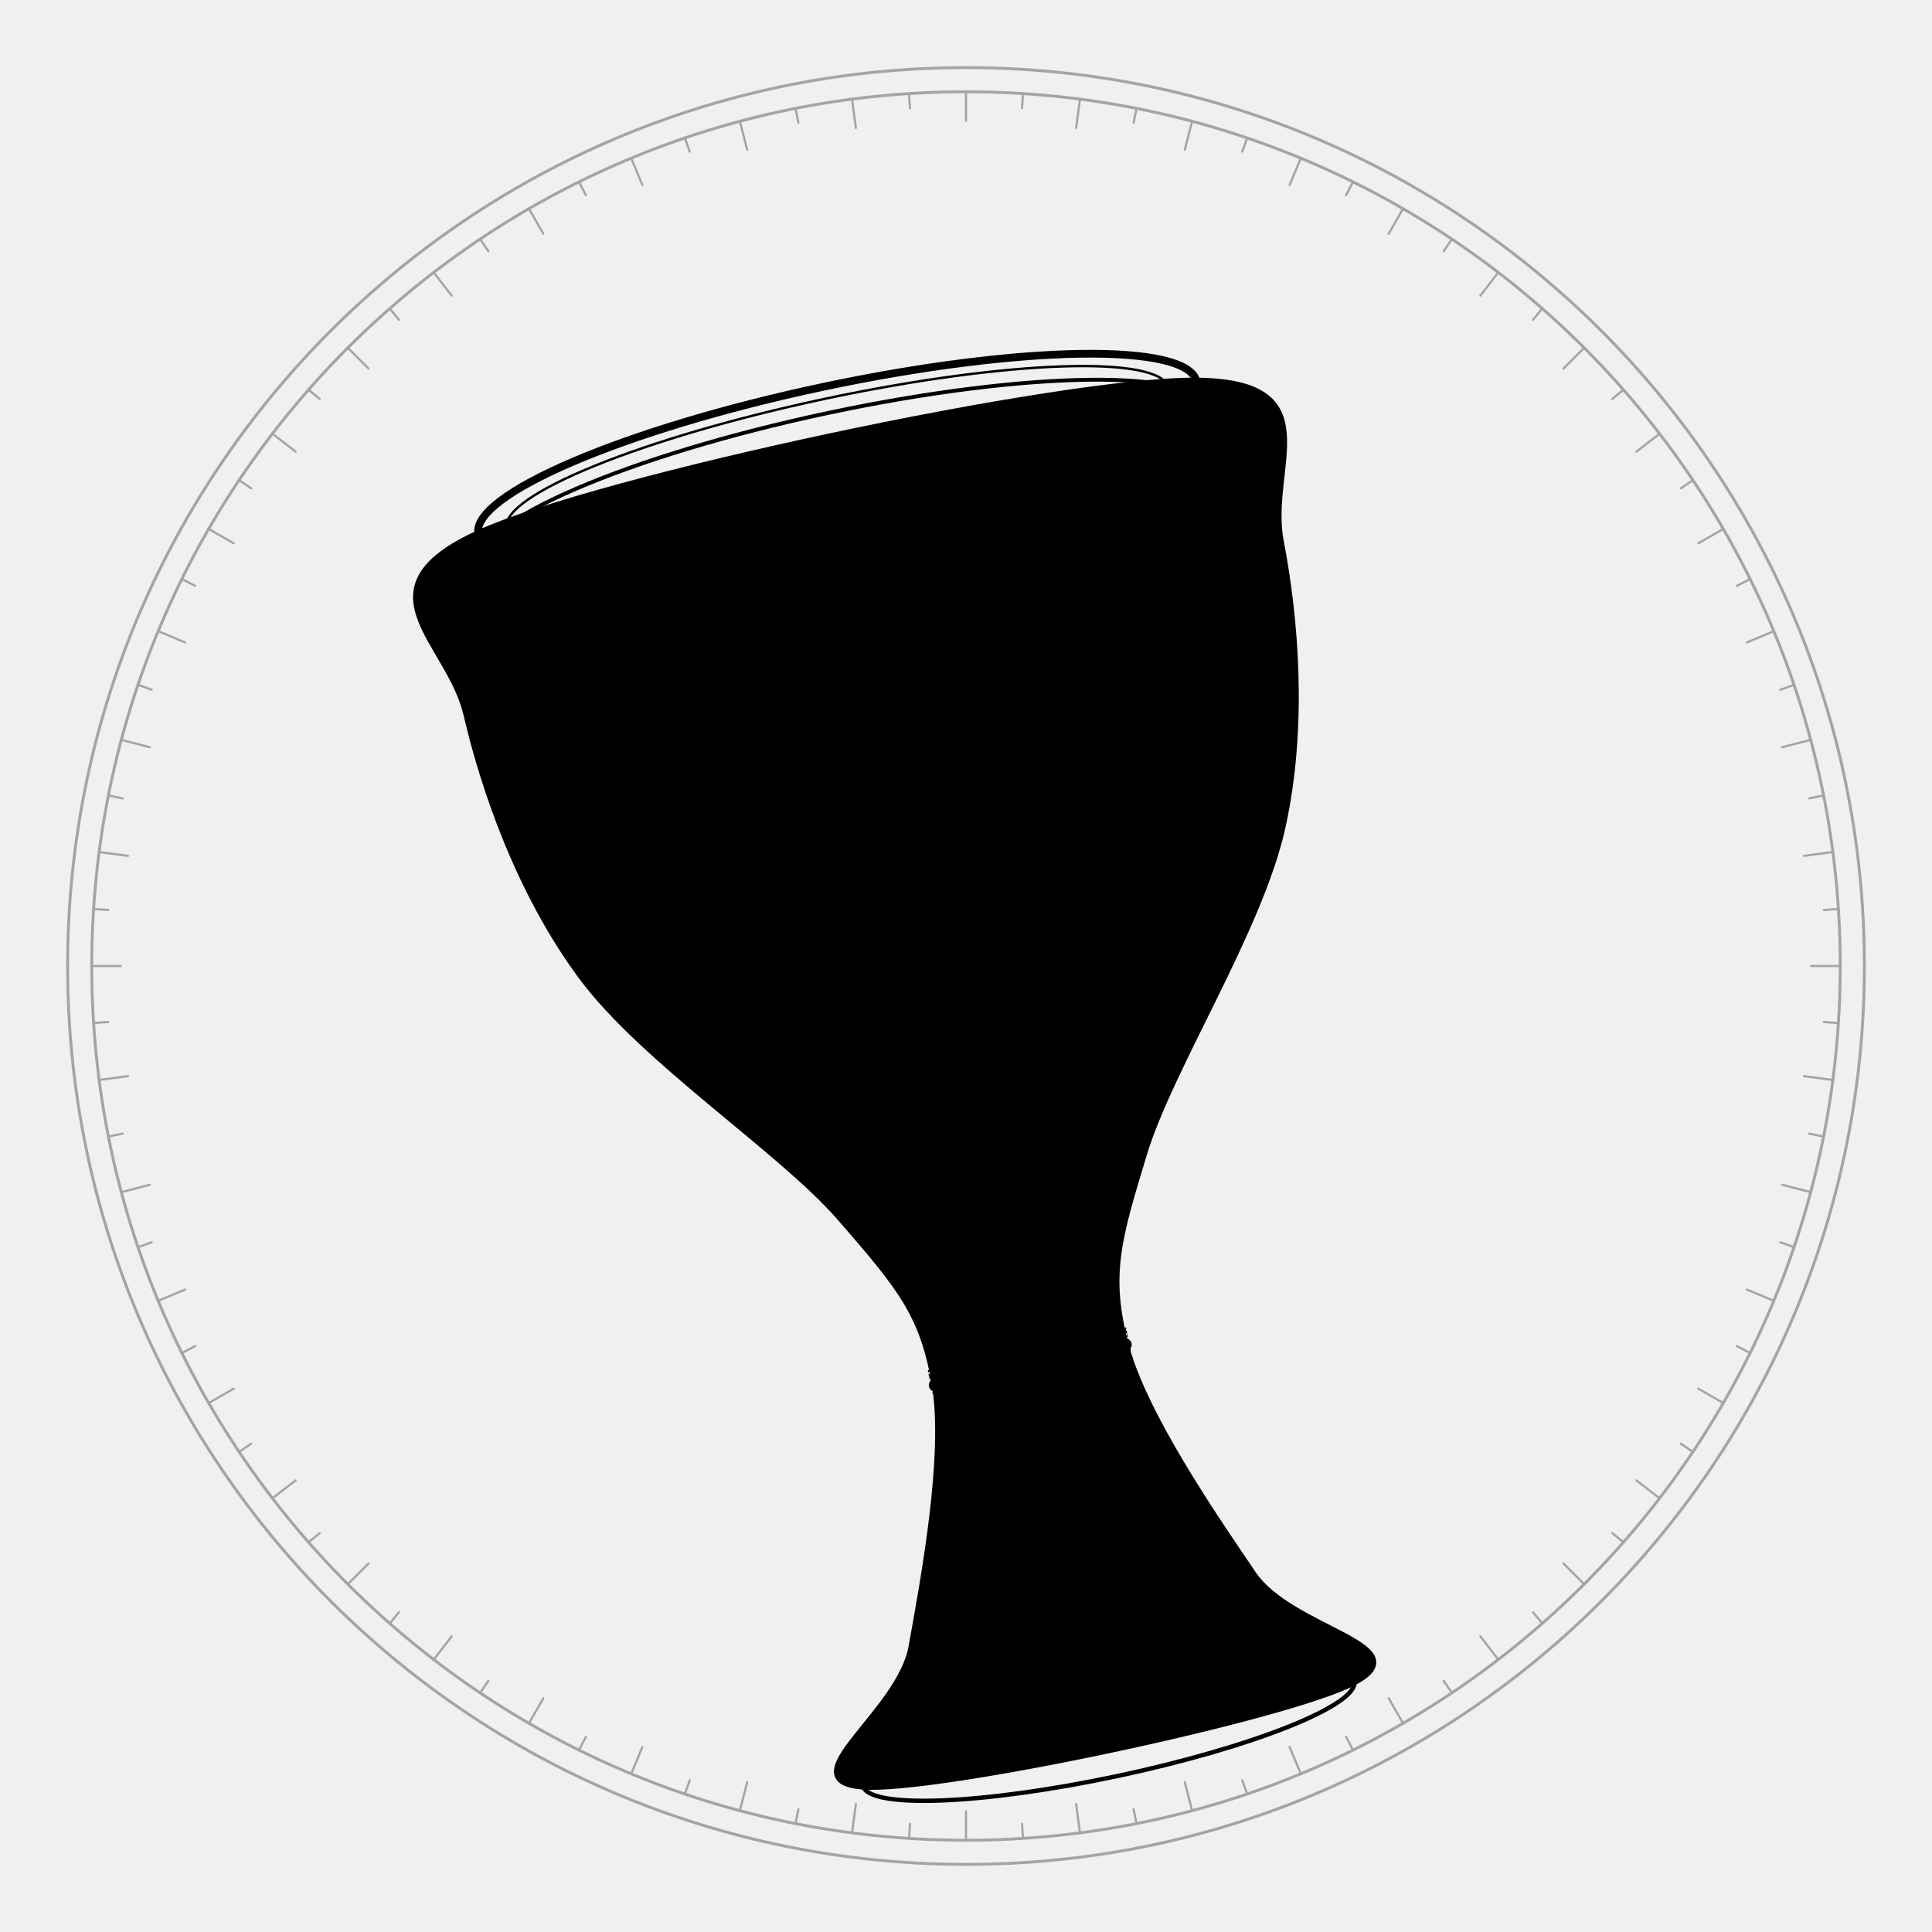
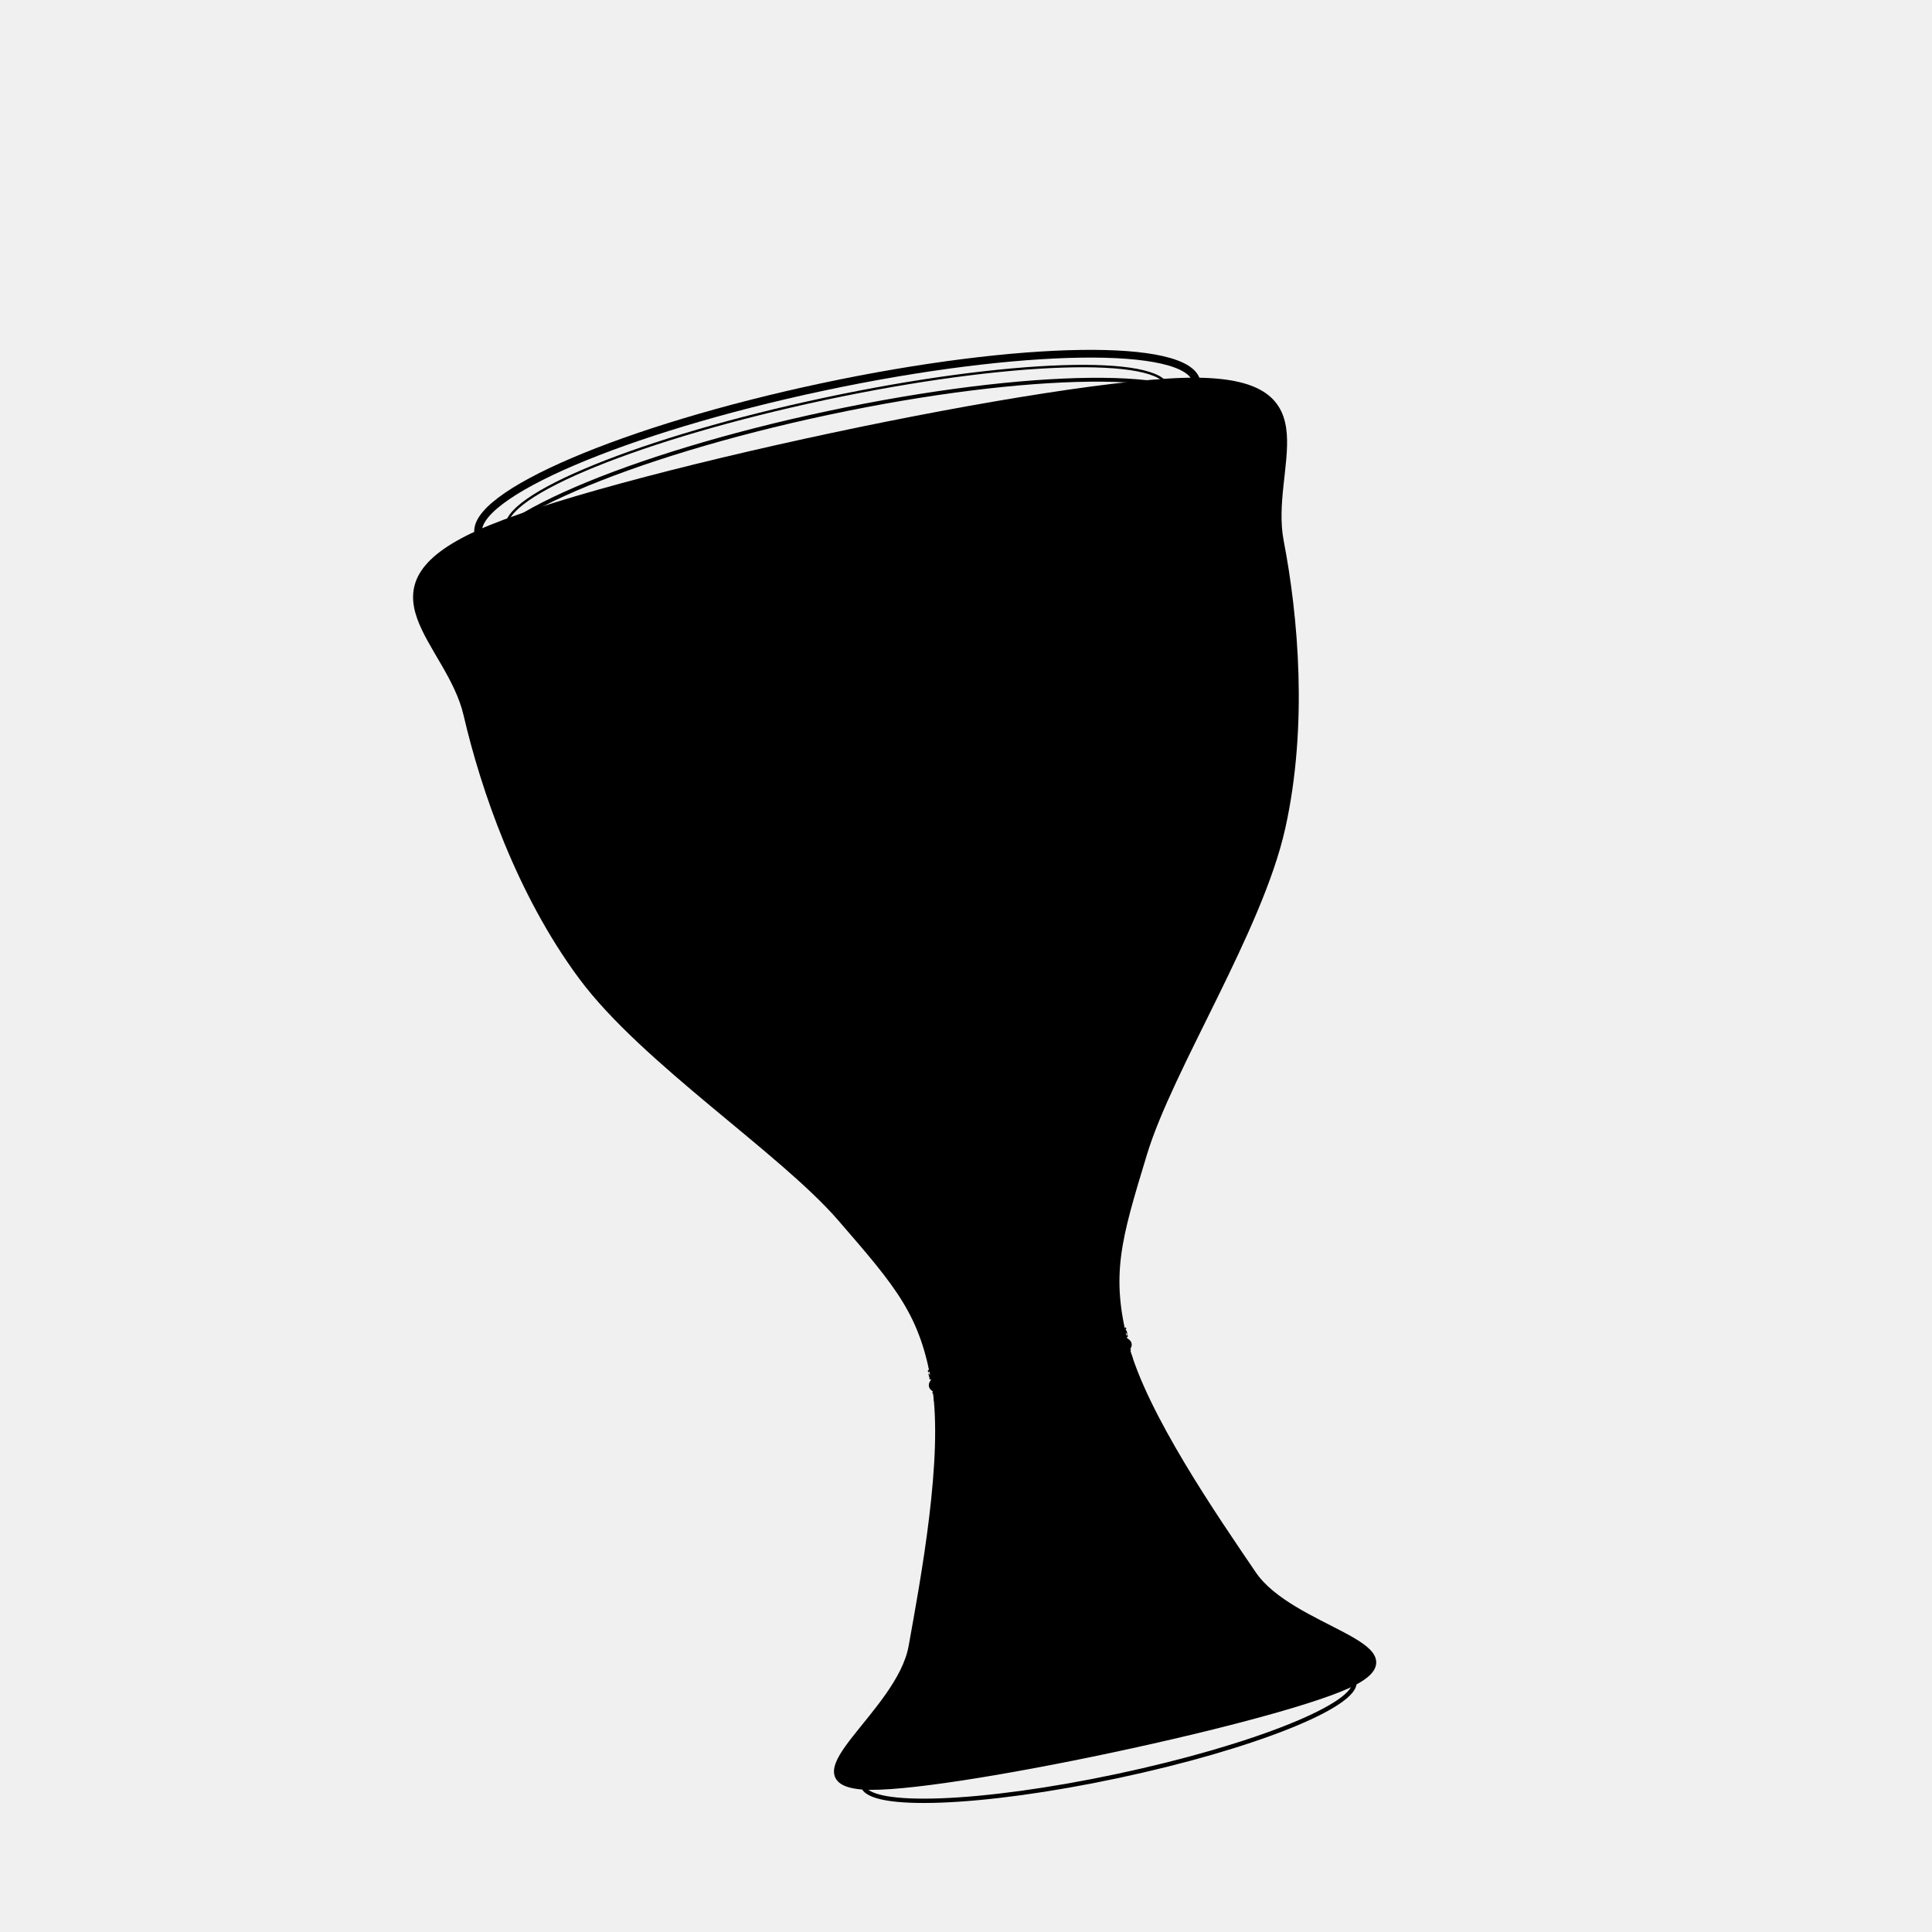
<svg xmlns="http://www.w3.org/2000/svg" viewBox="0 0 400 400" fill="none" stroke="currentColor" stroke-linecap="round" stroke-linejoin="round" role="img" aria-label="Дарбука">
  <defs stroke="none">
    <clipPath id="darbuka-clip-1">
      <path d="M276 92C303 98 286.3 112.3 286 128C285.7 143.7 283 166.3 274 186C265 205.7 241 229.7 232 246C223 262.3 219.3 269 220 284C220.7 299 230.7 323 236 336C241.3 349 266.7 357.7 252 362C237.3 366.3 162.7 366.3 148 362C133.3 357.7 158.7 349 164 336C169.3 323 179.3 299 180 284C180.7 269 177 262.3 168 246C159 229.7 135 205.7 126 186C117 166.3 114.3 143.7 114 128C113.7 112.3 97 98 124 92C151 86 249 86 276 92Z" />
    </clipPath>
    <mask id="darbuka-mask-2" maskUnits="userSpaceOnUse" x="70" y="40" width="270" height="380">
      <rect x="70" y="40" width="270" height="380" fill="#fff" />
      <path d="M276 92C303 98 286.3 112.3 286 128C285.7 143.7 283 166.3 274 186C265 205.7 241 229.7 232 246C223 262.3 219.3 269 220 284C220.7 299 230.7 323 236 336C241.3 349 266.7 357.7 252 362C237.3 366.3 162.7 366.3 148 362C133.3 357.7 158.7 349 164 336C169.3 323 179.3 299 180 284C180.7 269 177 262.3 168 246C159 229.7 135 205.7 126 186C117 166.3 114.3 143.7 114 128C113.7 112.3 97 98 124 92C151 86 249 86 276 92Z" transform="translate(-12 0)" fill="#000" />
    </mask>
    <clipPath id="darbuka-clip-3">
      <path d="M179 280L221 280L221 288L179 288Z" />
    </clipPath>
  </defs>
-   <g class="frame" opacity="0.32">
-     <path class="d" pathLength="1" d="M14 200A186 186 0 1 0 386 200A186 186 0 1 0 14 200ZM19 200A181 181 0 1 0 381 200A181 181 0 1 0 19 200Z" stroke-width="0.6" />
-     <path class="h" d="M381 200L375 200M380.6 211.8L377.6 211.6M379.5 223.6L373.5 222.8M377.5 235.3L374.6 234.7M374.8 246.8L369 245.3M371.4 258.2L368.6 257.2M367.2 269.3L361.7 267M362.3 280.1L359.6 278.7M356.8 290.5L351.6 287.5M350.5 300.6L348 298.9M343.6 310.2L338.8 306.5M336.1 319.3L333.8 317.4M328 328L323.7 323.7M319.3 336.1L317.4 333.8M310.2 343.6L306.5 338.8M300.6 350.5L298.9 348M290.5 356.8L287.5 351.6M280.1 362.3L278.7 359.6M269.3 367.2L267 361.7M258.2 371.4L257.2 368.6M246.8 374.8L245.3 369M235.3 377.5L234.7 374.6M223.6 379.5L222.8 373.5M211.8 380.6L211.6 377.6M200 381L200 375M188.2 380.6L188.4 377.6M176.4 379.5L177.2 373.5M164.7 377.5L165.3 374.6M153.2 374.8L154.7 369M141.8 371.4L142.8 368.6M130.7 367.2L133 361.7M119.9 362.3L121.3 359.6M109.5 356.8L112.5 351.6M99.4 350.5L101.1 348M89.8 343.6L93.5 338.8M80.7 336.1L82.6 333.8M72 328L76.3 323.7M63.9 319.3L66.2 317.4M56.4 310.2L61.2 306.5M49.5 300.6L52 298.9M43.2 290.5L48.4 287.5M37.7 280.1L40.4 278.7M32.8 269.3L38.3 267M28.6 258.2L31.4 257.2M25.2 246.8L31 245.3M22.5 235.3L25.4 234.7M20.5 223.6L26.5 222.8M19.4 211.8L22.4 211.6M19 200L25 200M19.4 188.2L22.4 188.4M20.5 176.4L26.5 177.2M22.5 164.7L25.4 165.3M25.2 153.2L31 154.7M28.6 141.8L31.4 142.8M32.8 130.7L38.3 133M37.7 119.9L40.4 121.3M43.2 109.5L48.4 112.5M49.5 99.4L52 101.1M56.4 89.8L61.2 93.5M63.9 80.7L66.2 82.6M72 72L76.3 76.3M80.7 63.9L82.6 66.2M89.8 56.4L93.5 61.2M99.4 49.5L101.1 52M109.5 43.2L112.5 48.4M119.9 37.7L121.3 40.4M130.7 32.8L133 38.3M141.8 28.6L142.8 31.4M153.2 25.2L154.7 31M164.7 22.5L165.3 25.4M176.4 20.5L177.2 26.5M188.2 19.4L188.4 22.4M200 19L200 25M211.8 19.4L211.6 22.4M223.6 20.5L222.8 26.5M235.3 22.5L234.7 25.4M246.8 25.2L245.3 31M258.2 28.6L257.2 31.4M269.3 32.8L267 38.3M280.1 37.7L278.7 40.4M290.5 43.2L287.5 48.4M300.6 49.5L298.9 52M310.2 56.4L306.5 61.2M319.3 63.9L317.4 66.2M328 72L323.7 76.3M336.1 80.7L333.8 82.6M343.6 89.8L338.8 93.5M350.5 99.4L348 101.1M356.8 109.5L351.6 112.5M362.3 119.9L359.6 121.3M367.2 130.7L361.7 133M371.4 141.8L368.6 142.8M374.8 153.2L369 154.7M377.5 164.7L374.6 165.3M379.5 176.4L373.5 177.2M380.6 188.2L377.6 188.4" stroke-width="0.45" />
-   </g>
  <g transform="rotate(-12 200 220)">
    <path class="fillin" d="M276 92C303 98 286.3 112.3 286 128C285.7 143.7 283 166.3 274 186C265 205.7 241 229.7 232 246C223 262.3 219.3 269 220 284C220.7 299 230.7 323 236 336C241.3 349 266.7 357.7 252 362C237.3 366.3 162.7 366.3 148 362C133.3 357.7 158.7 349 164 336C169.3 323 179.3 299 180 284C180.7 269 177 262.3 168 246C159 229.7 135 205.7 126 186C117 166.3 114.3 143.7 114 128C113.7 112.3 97 98 124 92C151 86 249 86 276 92Z" fill="currentColor" stroke="none" />
    <path class="d" pathLength="1" d="M276 92C303 98 286.3 112.3 286 128C285.7 143.7 283 166.3 274 186C265 205.7 241 229.7 232 246C223 262.3 219.3 269 220 284C220.7 299 230.7 323 236 336C241.3 349 266.7 357.7 252 362C237.3 366.3 162.7 366.3 148 362C133.3 357.7 158.7 349 164 336C169.3 323 179.3 299 180 284C180.7 269 177 262.3 168 246C159 229.7 135 205.7 126 186C117 166.3 114.3 143.7 114 128C113.7 112.3 97 98 124 92C151 86 249 86 276 92Z" stroke-width="1.6" />
    <g clip-path="url(#darbuka-clip-1)" mask="url(#darbuka-mask-2)">
      <path class="h" d="M350.6 22L413 375.6M348.7 22.3L411 376M346.7 22.7L409.1 376.3M344.7 23L407.1 376.7M342.8 23.4L405.1 377M340.8 23.7L403.2 377.4M338.8 24.1L401.2 377.7M336.9 24.4L399.2 378.1M334.9 24.8L397.2 378.4M332.9 25.1L395.3 378.8M330.9 25.5L393.3 379.1M329 25.8L391.3 379.5M327 26.2L389.4 379.8M325 26.5L387.4 380.2M323.1 26.9L385.4 380.5M321.1 27.2L383.5 380.9M319.1 27.6L381.5 381.2M317.2 27.9L379.5 381.6M315.2 28.2L377.6 381.9M313.2 28.6L375.6 382.2M311.3 28.9L373.6 382.6M309.3 29.3L371.6 382.9M307.3 29.6L369.7 383.3M305.3 30L367.7 383.6M303.4 30.3L365.7 384M301.4 30.7L363.8 384.3M299.4 31L361.8 384.7M297.5 31.4L359.8 385M295.5 31.7L357.9 385.4M293.5 32.1L355.9 385.7M291.6 32.4L353.9 386.1M289.6 32.8L351.9 386.4M287.6 33.1L350 386.8M285.6 33.5L348 387.1M283.7 33.8L346 387.5M281.7 34.2L344.1 387.8M279.7 34.5L342.1 388.1M277.8 34.8L340.1 388.5M275.8 35.2L338.2 388.8M273.8 35.5L336.2 389.2M271.9 35.9L334.2 389.5M269.9 36.2L332.2 389.9M267.9 36.6L330.3 390.2M266 36.9L328.3 390.6M264 37.3L326.3 390.9M262 37.6L324.4 391.3M260 38L322.4 391.6M258.1 38.3L320.4 392M256.1 38.7L318.5 392.3M254.1 39L316.5 392.7M252.2 39.4L314.5 393M250.2 39.7L312.6 393.4M248.2 40.1L310.6 393.7M246.3 40.4L308.6 394.1M244.3 40.7L306.6 394.4M242.3 41.1L304.7 394.7M240.3 41.4L302.7 395.1M238.4 41.8L300.7 395.4M236.4 42.1L298.8 395.8M234.4 42.5L296.8 396.1M232.5 42.8L294.8 396.5M230.5 43.2L292.9 396.8M228.5 43.5L290.9 397.2M226.6 43.9L288.9 397.5M224.6 44.2L286.9 397.9M222.6 44.6L285 398.2M220.7 44.9L283 398.6M218.7 45.3L281 398.9M216.7 45.6L279.1 399.3M214.7 46L277.1 399.6M212.8 46.3L275.1 400M210.8 46.7L273.2 400.3M208.8 47L271.2 400.7M206.9 47.3L269.2 401M204.9 47.7L267.3 401.3M202.9 48L265.3 401.7M201 48.4L263.3 402M199 48.7L261.3 402.4M197 49.1L259.4 402.7M195 49.4L257.4 403.1M193.1 49.8L255.4 403.4M191.1 50.1L253.5 403.8M189.1 50.5L251.5 404.1M187.2 50.8L249.5 404.5M185.2 51.2L247.6 404.8M183.2 51.5L245.6 405.2M181.3 51.9L243.6 405.5M179.3 52.2L241.6 405.9M177.3 52.6L239.7 406.2M175.4 52.9L237.7 406.6M173.4 53.3L235.7 406.9M171.4 53.6L233.8 407.2M169.4 53.9L231.8 407.6M167.5 54.3L229.8 407.9M165.5 54.6L227.9 408.3M163.5 55L225.9 408.6M161.6 55.3L223.9 409M159.6 55.7L222 409.3M157.6 56L220 409.7M155.7 56.4L218 410M153.7 56.7L216 410.4M151.7 57.1L214.1 410.7M149.7 57.4L212.1 411.1M147.8 57.8L210.1 411.4M145.8 58.1L208.2 411.8M143.8 58.5L206.2 412.1M141.9 58.8L204.2 412.5M139.9 59.2L202.3 412.8M137.9 59.5L200.3 413.2M136 59.9L198.3 413.5M134 60.2L196.3 413.8M132 60.5L194.4 414.2M130 60.9L192.4 414.5M128.1 61.2L190.4 414.9M126.1 61.6L188.5 415.2M124.1 61.9L186.5 415.6M122.2 62.3L184.5 415.9M120.2 62.6L182.6 416.3M118.2 63L180.6 416.6M116.3 63.3L178.6 417M114.3 63.7L176.7 417.3M112.3 64L174.7 417.7M110.4 64.4L172.7 418M108.4 64.7L170.7 418.4M106.4 65.1L168.8 418.7M104.4 65.4L166.8 419.1M102.5 65.8L164.8 419.4M100.5 66.1L162.9 419.8M98.5 66.4L160.9 420.1M96.6 66.8L158.9 420.4M94.6 67.1L157 420.8M92.6 67.5L155 421.1M90.7 67.8L153 421.5M88.7 68.2L151 421.8M86.7 68.5L149.1 422.2M84.7 68.9L147.1 422.5M82.8 69.2L145.1 422.9M80.8 69.6L143.2 423.2M78.8 69.9L141.2 423.6M76.9 70.3L139.2 423.9M74.9 70.6L137.3 424.3M72.9 71L135.3 424.6M71 71.3L133.3 425M69 71.7L131.3 425.3M67 72L129.4 425.7M65.1 72.4L127.4 426M63.1 72.7L125.4 426.4M61.1 73L123.5 426.7M59.1 73.4L121.5 427M57.2 73.7L119.5 427.4M55.2 74.1L117.6 427.7M53.2 74.4L115.6 428.1M51.3 74.8L113.6 428.4M49.3 75.1L111.7 428.8M47.3 75.5L109.7 429.1M45.4 75.8L107.7 429.5M43.4 76.2L105.7 429.8M41.4 76.5L103.8 430.2M39.4 76.9L101.8 430.5M37.5 77.2L99.8 430.9M35.5 77.6L97.9 431.2M33.5 77.9L95.9 431.6M31.6 78.3L93.9 431.9M29.6 78.6L92 432.3M27.6 79L90 432.6M25.7 79.3L88 432.9M23.7 79.6L86 433.3M21.7 80L84.1 433.6M19.8 80.3L82.1 434M17.8 80.7L80.1 434.3M15.8 81L78.2 434.7M13.8 81.4L76.2 435M11.9 81.7L74.2 435.4M9.9 82.1L72.3 435.7M7.9 82.4L70.3 436.1M6 82.8L68.3 436.4M4 83.1L66.4 436.8M2 83.5L64.4 437.1M0.1 83.8L62.4 437.5M-1.9 84.2L60.4 437.8" stroke-width="0.45" />
    </g>
    <g class="skin">
      <path class="d" pathLength="1" d="M124 92A76 15 0 1 0 276 92A76 15 0 1 0 124 92Z" stroke-width="1.6" />
      <path class="h" d="M130 92A70 12.5 0 1 0 270 92A70 12.5 0 1 0 130 92Z" stroke-width="0.5" />
    </g>
    <path class="d" pathLength="1" d="M123 98A77 15.5 0 1 0 277 98A77 15.5 0 1 0 123 98Z" stroke-width="0.8" />
    <path class="d" pathLength="1" d="M118 140L122.6 134L127.1 140M127.1 140L131.7 134L136.2 140M136.2 140L140.8 134L145.3 140M145.3 140L149.9 134L154.4 140M154.4 140L159 134L163.6 140M163.6 140L168.1 134L172.7 140M172.7 140L177.2 134L181.8 140M181.8 140L186.3 134L190.9 140M190.9 140L195.4 134L200 140M200 140L204.6 134L209.1 140M209.1 140L213.7 134L218.2 140M218.2 140L222.8 134L227.3 140M227.3 140L231.9 134L236.4 140M236.4 140L241 134L245.6 140M245.6 140L250.1 134L254.7 140M254.7 140L259.2 134L263.8 140M263.8 140L268.3 134L272.9 140M272.9 140L277.4 134L282 140M118 142L282 142M120 132L280 132M136 196L139.6 190L143.1 196M143.1 196L146.7 190L150.2 196M150.2 196L153.8 190L157.3 196M157.3 196L160.9 190L164.4 196M164.4 196L168 190L171.6 196M171.6 196L175.1 190L178.7 196M178.7 196L182.2 190L185.8 196M185.8 196L189.3 190L192.9 196M192.9 196L196.4 190L200 196M200 196L203.6 190L207.1 196M207.1 196L210.7 190L214.2 196M214.2 196L217.8 190L221.3 196M221.3 196L224.9 190L228.4 196M228.4 196L232 190L235.6 196M235.6 196L239.1 190L242.7 196M242.7 196L246.2 190L249.8 196M249.8 196L253.3 190L256.9 196M256.9 196L260.4 190L264 196M136 198L264 198M138 188L262 188" stroke-width="0.6" />
    <path class="h" d="M144 161L148.5 163.5L148.5 168.5L144 171L139.5 168.5L139.5 163.5ZM158 161L162.5 163.5L162.5 168.5L158 171L153.5 168.5L153.5 163.5ZM172 161L176.5 163.5L176.5 168.5L172 171L167.5 168.5L167.5 163.5ZM186 161L190.5 163.5L190.5 168.5L186 171L181.5 168.5L181.5 163.5ZM200 161L204.5 163.5L204.5 168.5L200 171L195.5 168.5L195.5 163.5ZM214 161L218.5 163.5L218.5 168.5L214 171L209.5 168.5L209.5 163.5ZM228 161L232.5 163.5L232.5 168.5L228 171L223.5 168.5L223.5 163.5ZM242 161L246.5 163.5L246.5 168.5L242 171L237.5 168.5L237.5 163.5ZM256 161L260.5 163.5L260.5 168.5L256 171L251.5 168.5L251.5 163.5Z" stroke-width="0.55" />
    <path class="d" pathLength="1" d="M179 284A21 4 0 1 0 221 284A21 4 0 1 0 179 284ZM148 362A52 9 0 1 0 252 362A52 9 0 1 0 148 362Z" stroke-width="0.9" />
    <g clip-path="url(#darbuka-clip-3)">
      <path class="h" d="M211.8 239.8L244.2 295.8M210.7 240.5L243.1 296.5M209.6 241.1L241.9 297.1M208.5 241.8L240.8 297.8M207.3 242.4L239.7 298.4M206.2 243.1L238.6 299.1M205.1 243.7L237.4 299.7M204 244.4L236.3 300.4M202.8 245L235.2 301M201.7 245.7L234.1 301.7M200.6 246.3L232.9 302.3M199.5 247L231.8 303M198.3 247.6L230.7 303.6M197.2 248.3L229.6 304.3M196.1 248.9L228.4 304.9M195 249.6L227.3 305.6M193.8 250.2L226.2 306.2M192.7 250.9L225 306.9M191.6 251.5L223.9 307.5M190.4 252.2L222.8 308.2M189.3 252.8L221.7 308.8M188.2 253.5L220.5 309.5M187.1 254.1L219.4 310.1M185.9 254.8L218.3 310.8M184.8 255.4L217.2 311.4M183.7 256.1L216 312.1M182.6 256.7L214.9 312.7M181.4 257.4L213.8 313.4M180.3 258L212.7 314M179.2 258.7L211.5 314.7M178.1 259.3L210.4 315.3M176.9 260L209.3 316M175.8 260.6L208.2 316.6M174.7 261.3L207 317.3M173.6 261.9L205.9 317.9M172.4 262.6L204.8 318.6M171.3 263.2L203.7 319.2M170.2 263.9L202.5 319.9M169.1 264.5L201.4 320.5M167.9 265.2L200.3 321.2M166.8 265.8L199.2 321.8M165.7 266.5L198 322.5M164.6 267.1L196.9 323.1M163.4 267.8L195.8 323.8M162.3 268.4L194.7 324.4M161.2 269.1L193.5 325.1M160.1 269.7L192.4 325.7M158.9 270.4L191.3 326.4M157.8 271L190.1 327M156.7 271.7L189 327.7" stroke-width="0.4" />
      <path class="h" d="M244.2 295.8L188.2 328.2M243.5 294.7L187.5 327.1M242.9 293.6L186.9 325.9M242.2 292.5L186.2 324.8M241.6 291.3L185.6 323.7M240.9 290.2L184.9 322.6M240.3 289.1L184.3 321.4M239.6 288L183.6 320.3M239 286.8L183 319.2M238.3 285.7L182.3 318.1M237.7 284.6L181.7 316.9M237 283.5L181 315.8M236.4 282.3L180.4 314.7M235.7 281.2L179.7 313.6M235.1 280.1L179.1 312.4M234.4 279L178.4 311.3M233.8 277.8L177.8 310.2M233.1 276.7L177.1 309M232.5 275.6L176.5 307.9M231.8 274.4L175.8 306.8M231.2 273.3L175.2 305.7M230.5 272.2L174.5 304.5M229.9 271.1L173.9 303.4M229.2 269.9L173.2 302.3M228.6 268.8L172.6 301.2M227.9 267.7L171.9 300M227.3 266.6L171.3 298.9M226.6 265.4L170.6 297.8M226 264.3L170 296.7M225.3 263.2L169.3 295.5M224.7 262.1L168.7 294.4M224 260.9L168 293.3M223.4 259.8L167.4 292.2M222.7 258.7L166.7 291M222.1 257.6L166.1 289.9M221.4 256.4L165.4 288.8M220.8 255.3L164.8 287.7M220.1 254.2L164.1 286.5M219.5 253.1L163.5 285.4M218.8 251.9L162.8 284.3M218.2 250.8L162.2 283.2M217.5 249.7L161.5 282M216.9 248.6L160.9 280.9M216.2 247.4L160.2 279.8M215.6 246.3L159.6 278.7M214.9 245.2L158.9 277.5M214.3 244.1L158.3 276.4M213.6 242.9L157.6 275.3M213 241.8L157 274.1M212.3 240.7L156.3 273" stroke-width="0.34" />
    </g>
  </g>
</svg>
